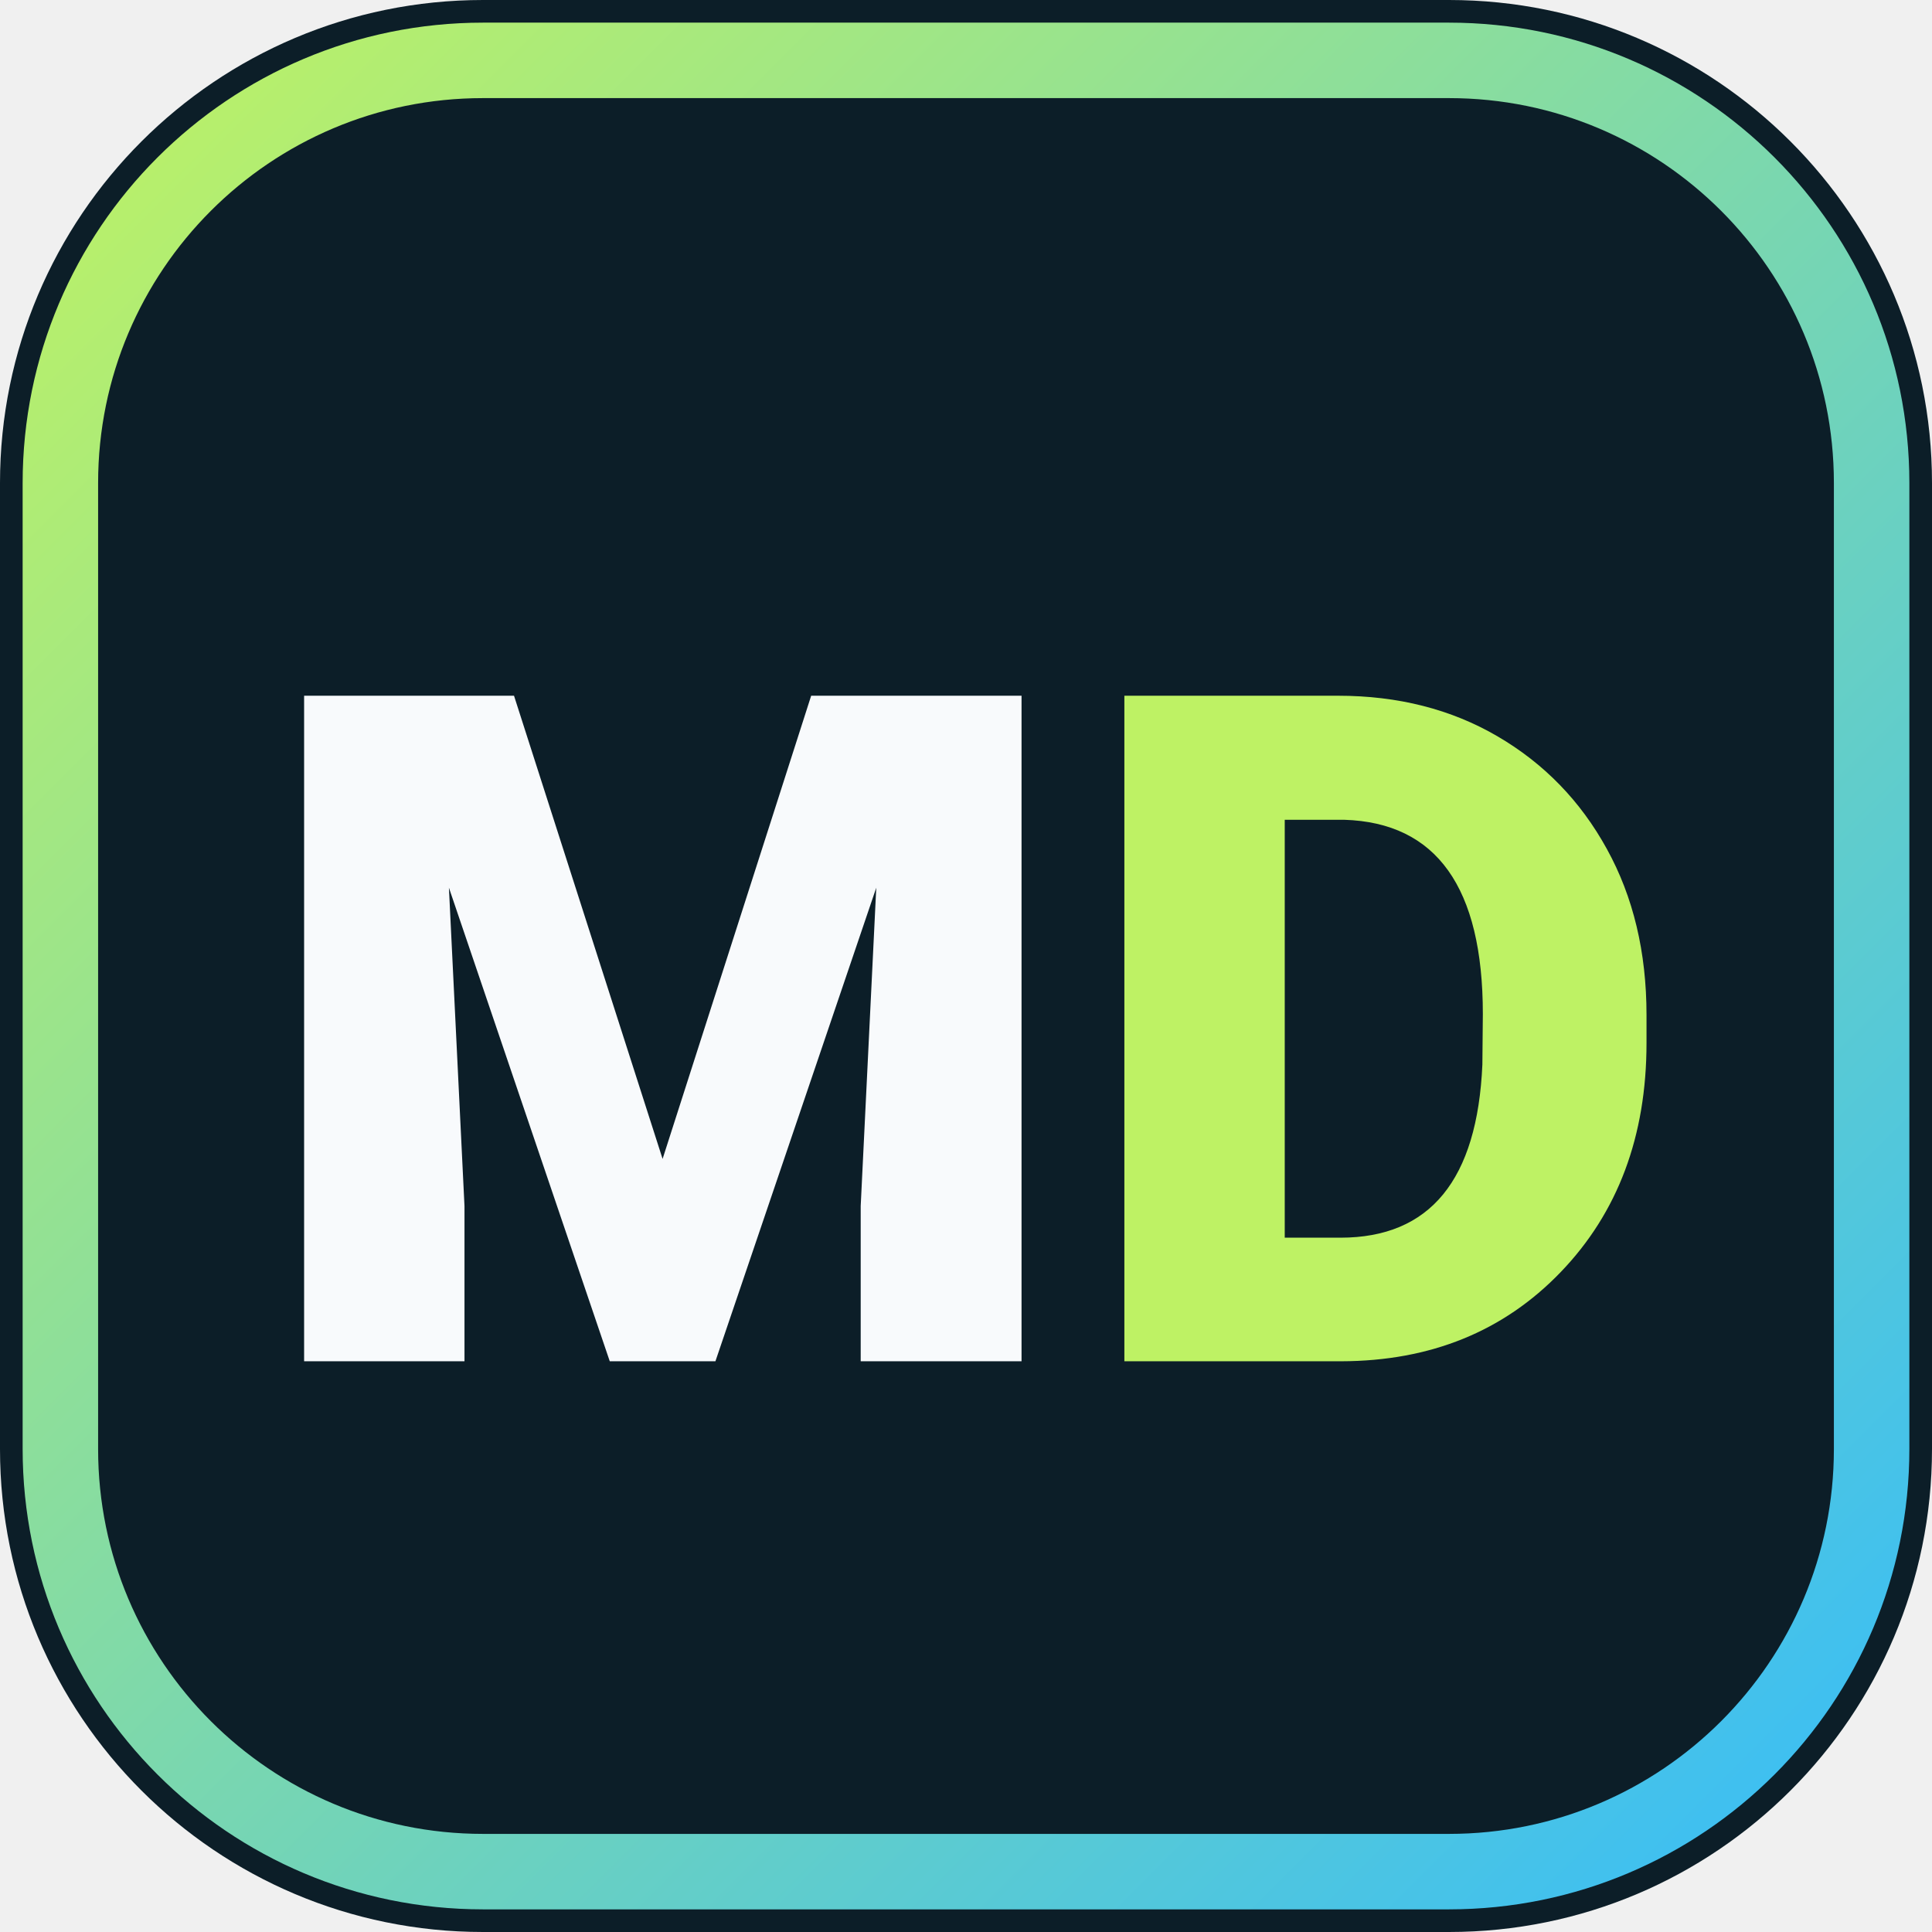
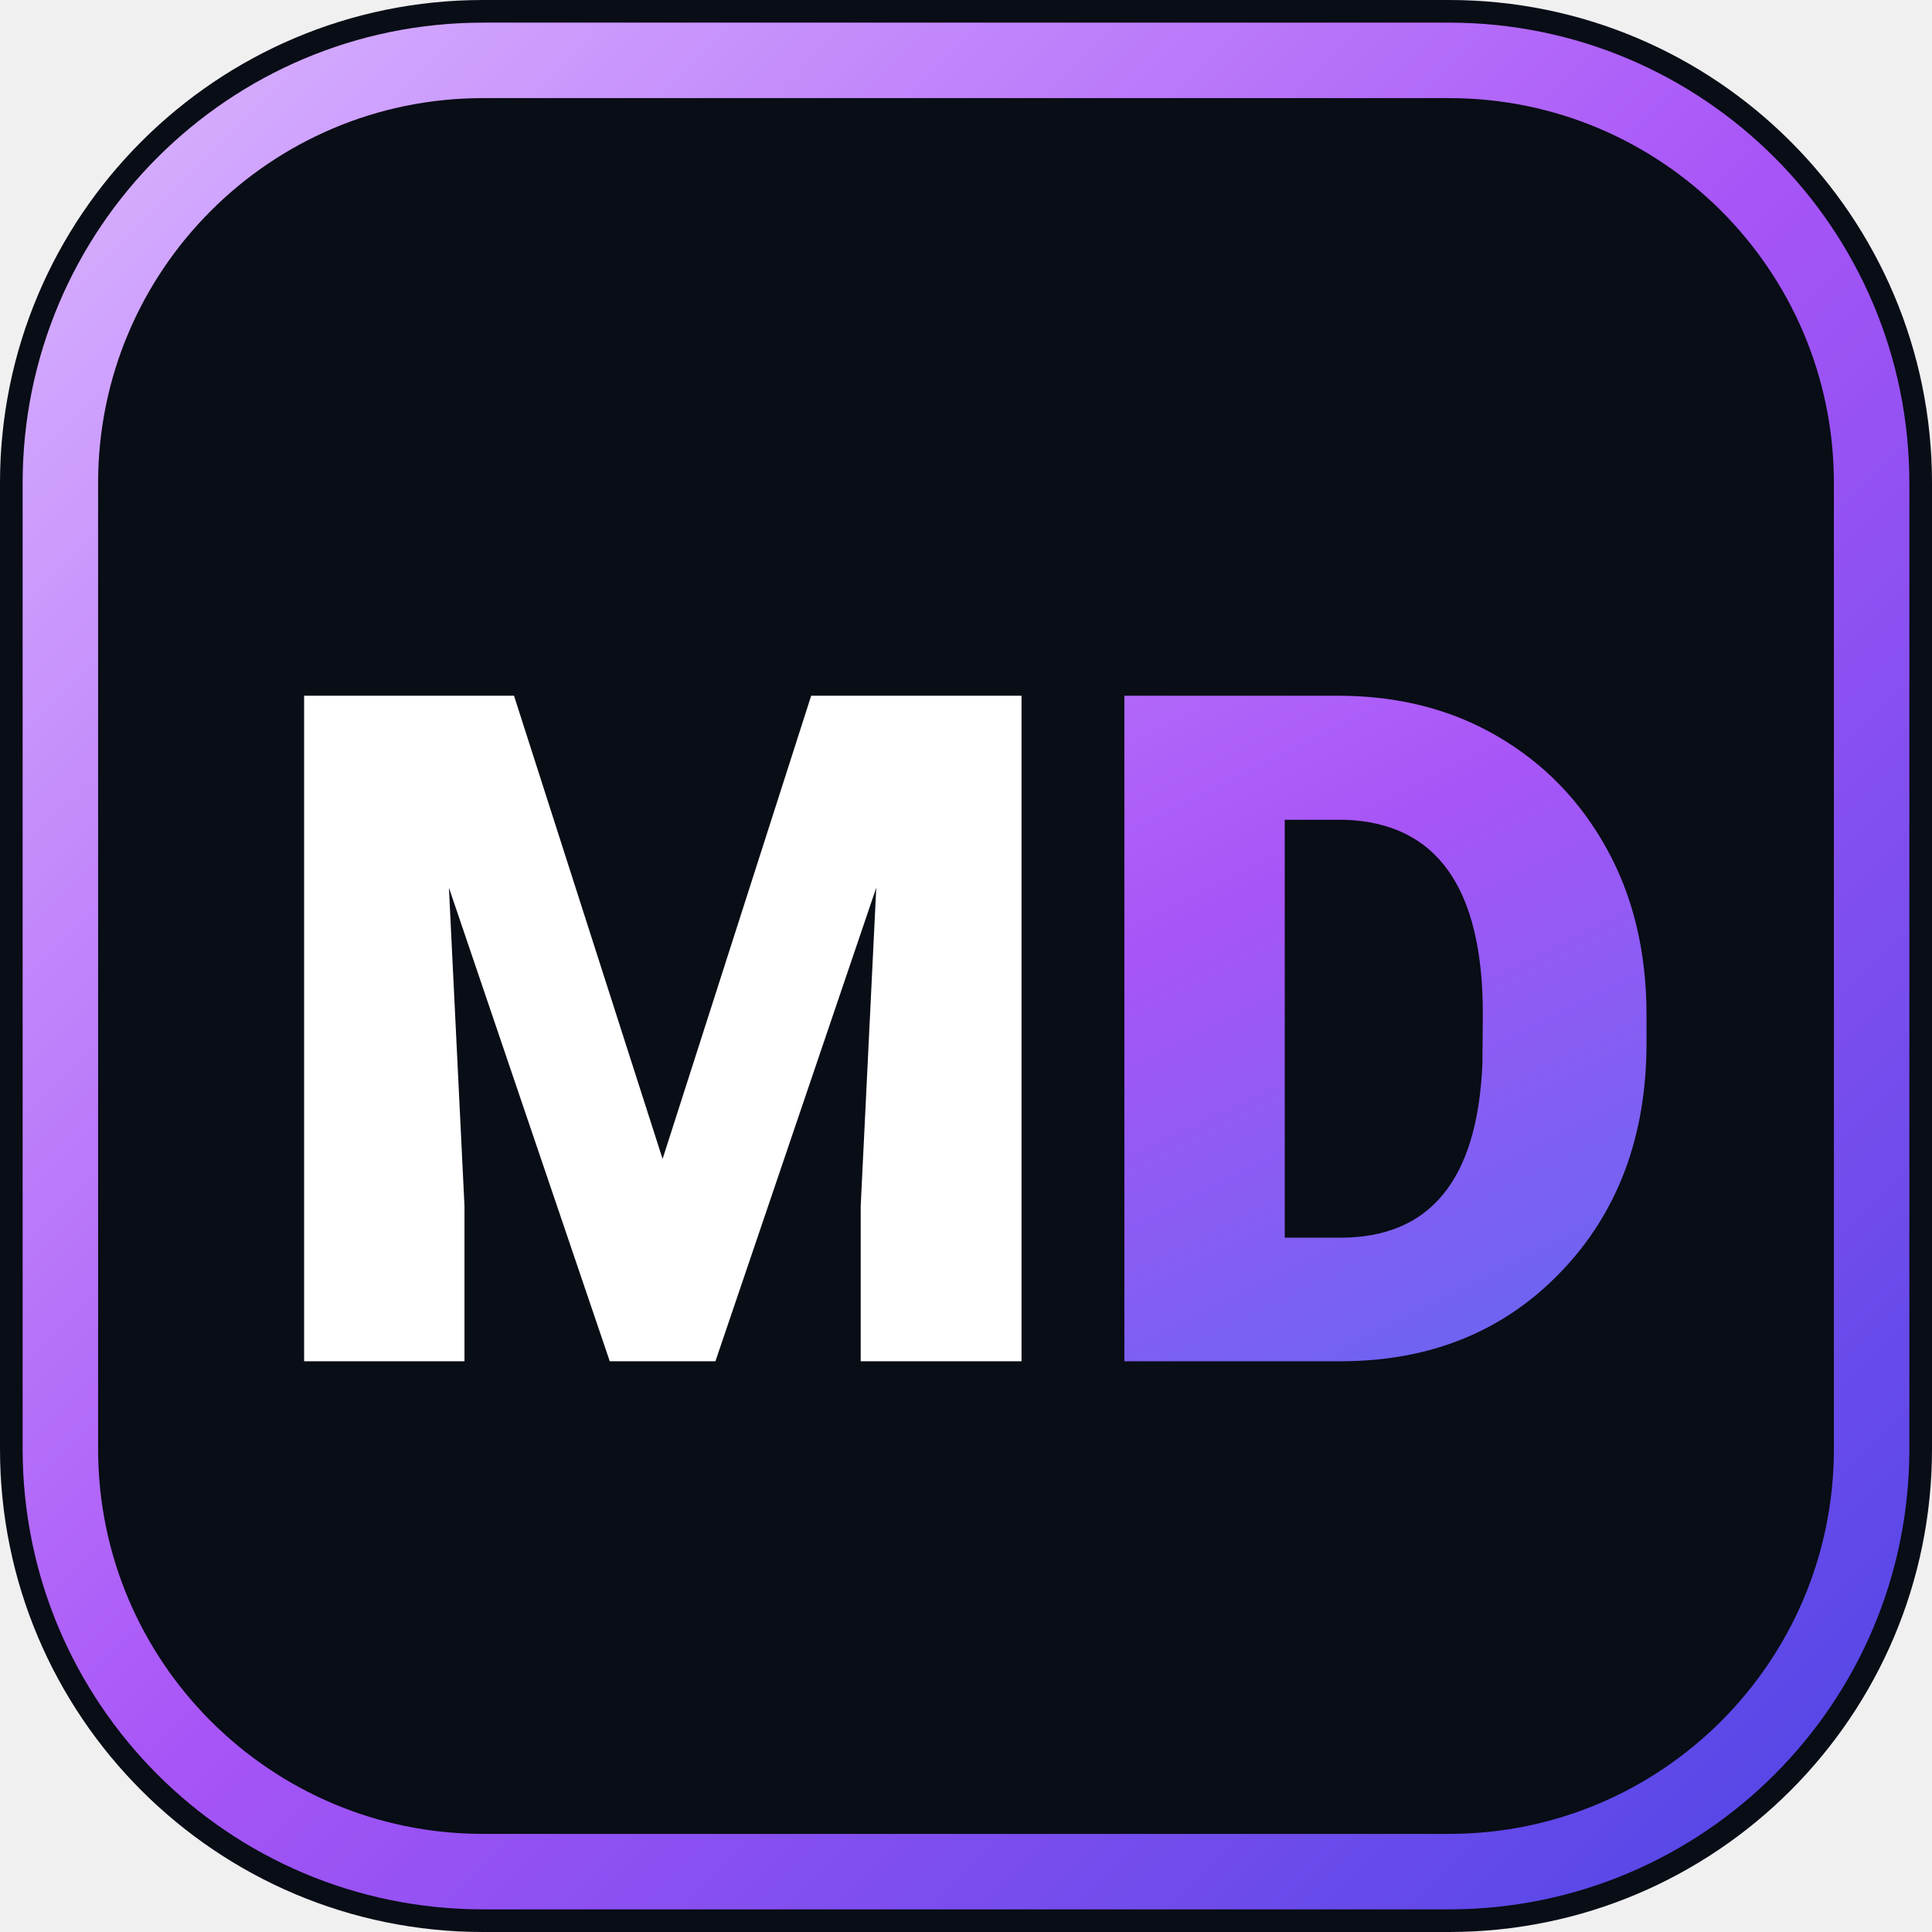
<svg xmlns="http://www.w3.org/2000/svg" viewBox="0 0 64 64">
  <defs>
-     <linearGradient id="abyssBorder" x1="0%" y1="0%" x2="100%" y2="100%">
-       <stop offset="0%" stop-color="#bef264" />
-       <stop offset="100%" stop-color="#38bdf8" />
+     <linearGradient id="purpleGradient" x1="0%" y1="0%" x2="100%" y2="100%">
+       <stop offset="0%" stop-color="#c084fc" />
+       <stop offset="50%" stop-color="#a855f7" />
+       <stop offset="100%" stop-color="#6366f1" />
+     </linearGradient>
+     <linearGradient id="purpleBorder" x1="0%" y1="0%" x2="100%" y2="100%">
+       <stop offset="0%" stop-color="#d8b4fe" />
+       <stop offset="50%" stop-color="#a855f7" />
+       <stop offset="100%" stop-color="#4f46e5" />
    </linearGradient>
  </defs>
-   <rect width="64" height="64" rx="16" fill="#0c1e28" />
-   <rect x="2" y="2" width="60" height="60" rx="14" fill="none" stroke="url(#abyssBorder)" stroke-width="2.5" />
-   <text x="32" y="34.5" text-anchor="middle" dominant-baseline="central" font-family="system-ui, -apple-system, BlinkMacSystemFont, 'Segoe UI', Roboto, sans-serif" font-weight="900" font-size="31" letter-spacing="-1.5" fill="#f8fafc">M<tspan fill="#bef264">D</tspan>
+   <rect width="64" height="64" rx="16" fill="#090d16" />
+   <rect x="2" y="2" width="60" height="60" rx="14" fill="none" stroke="url(#purpleBorder)" stroke-width="2.5" />
+   <text x="32" y="34.5" text-anchor="middle" dominant-baseline="central" font-family="system-ui, -apple-system, BlinkMacSystemFont, 'Segoe UI', Roboto, sans-serif" font-weight="900" font-size="31" letter-spacing="-1.5" fill="#ffffff">M<tspan fill="url(#purpleGradient)">D</tspan>
  </text>
</svg>
